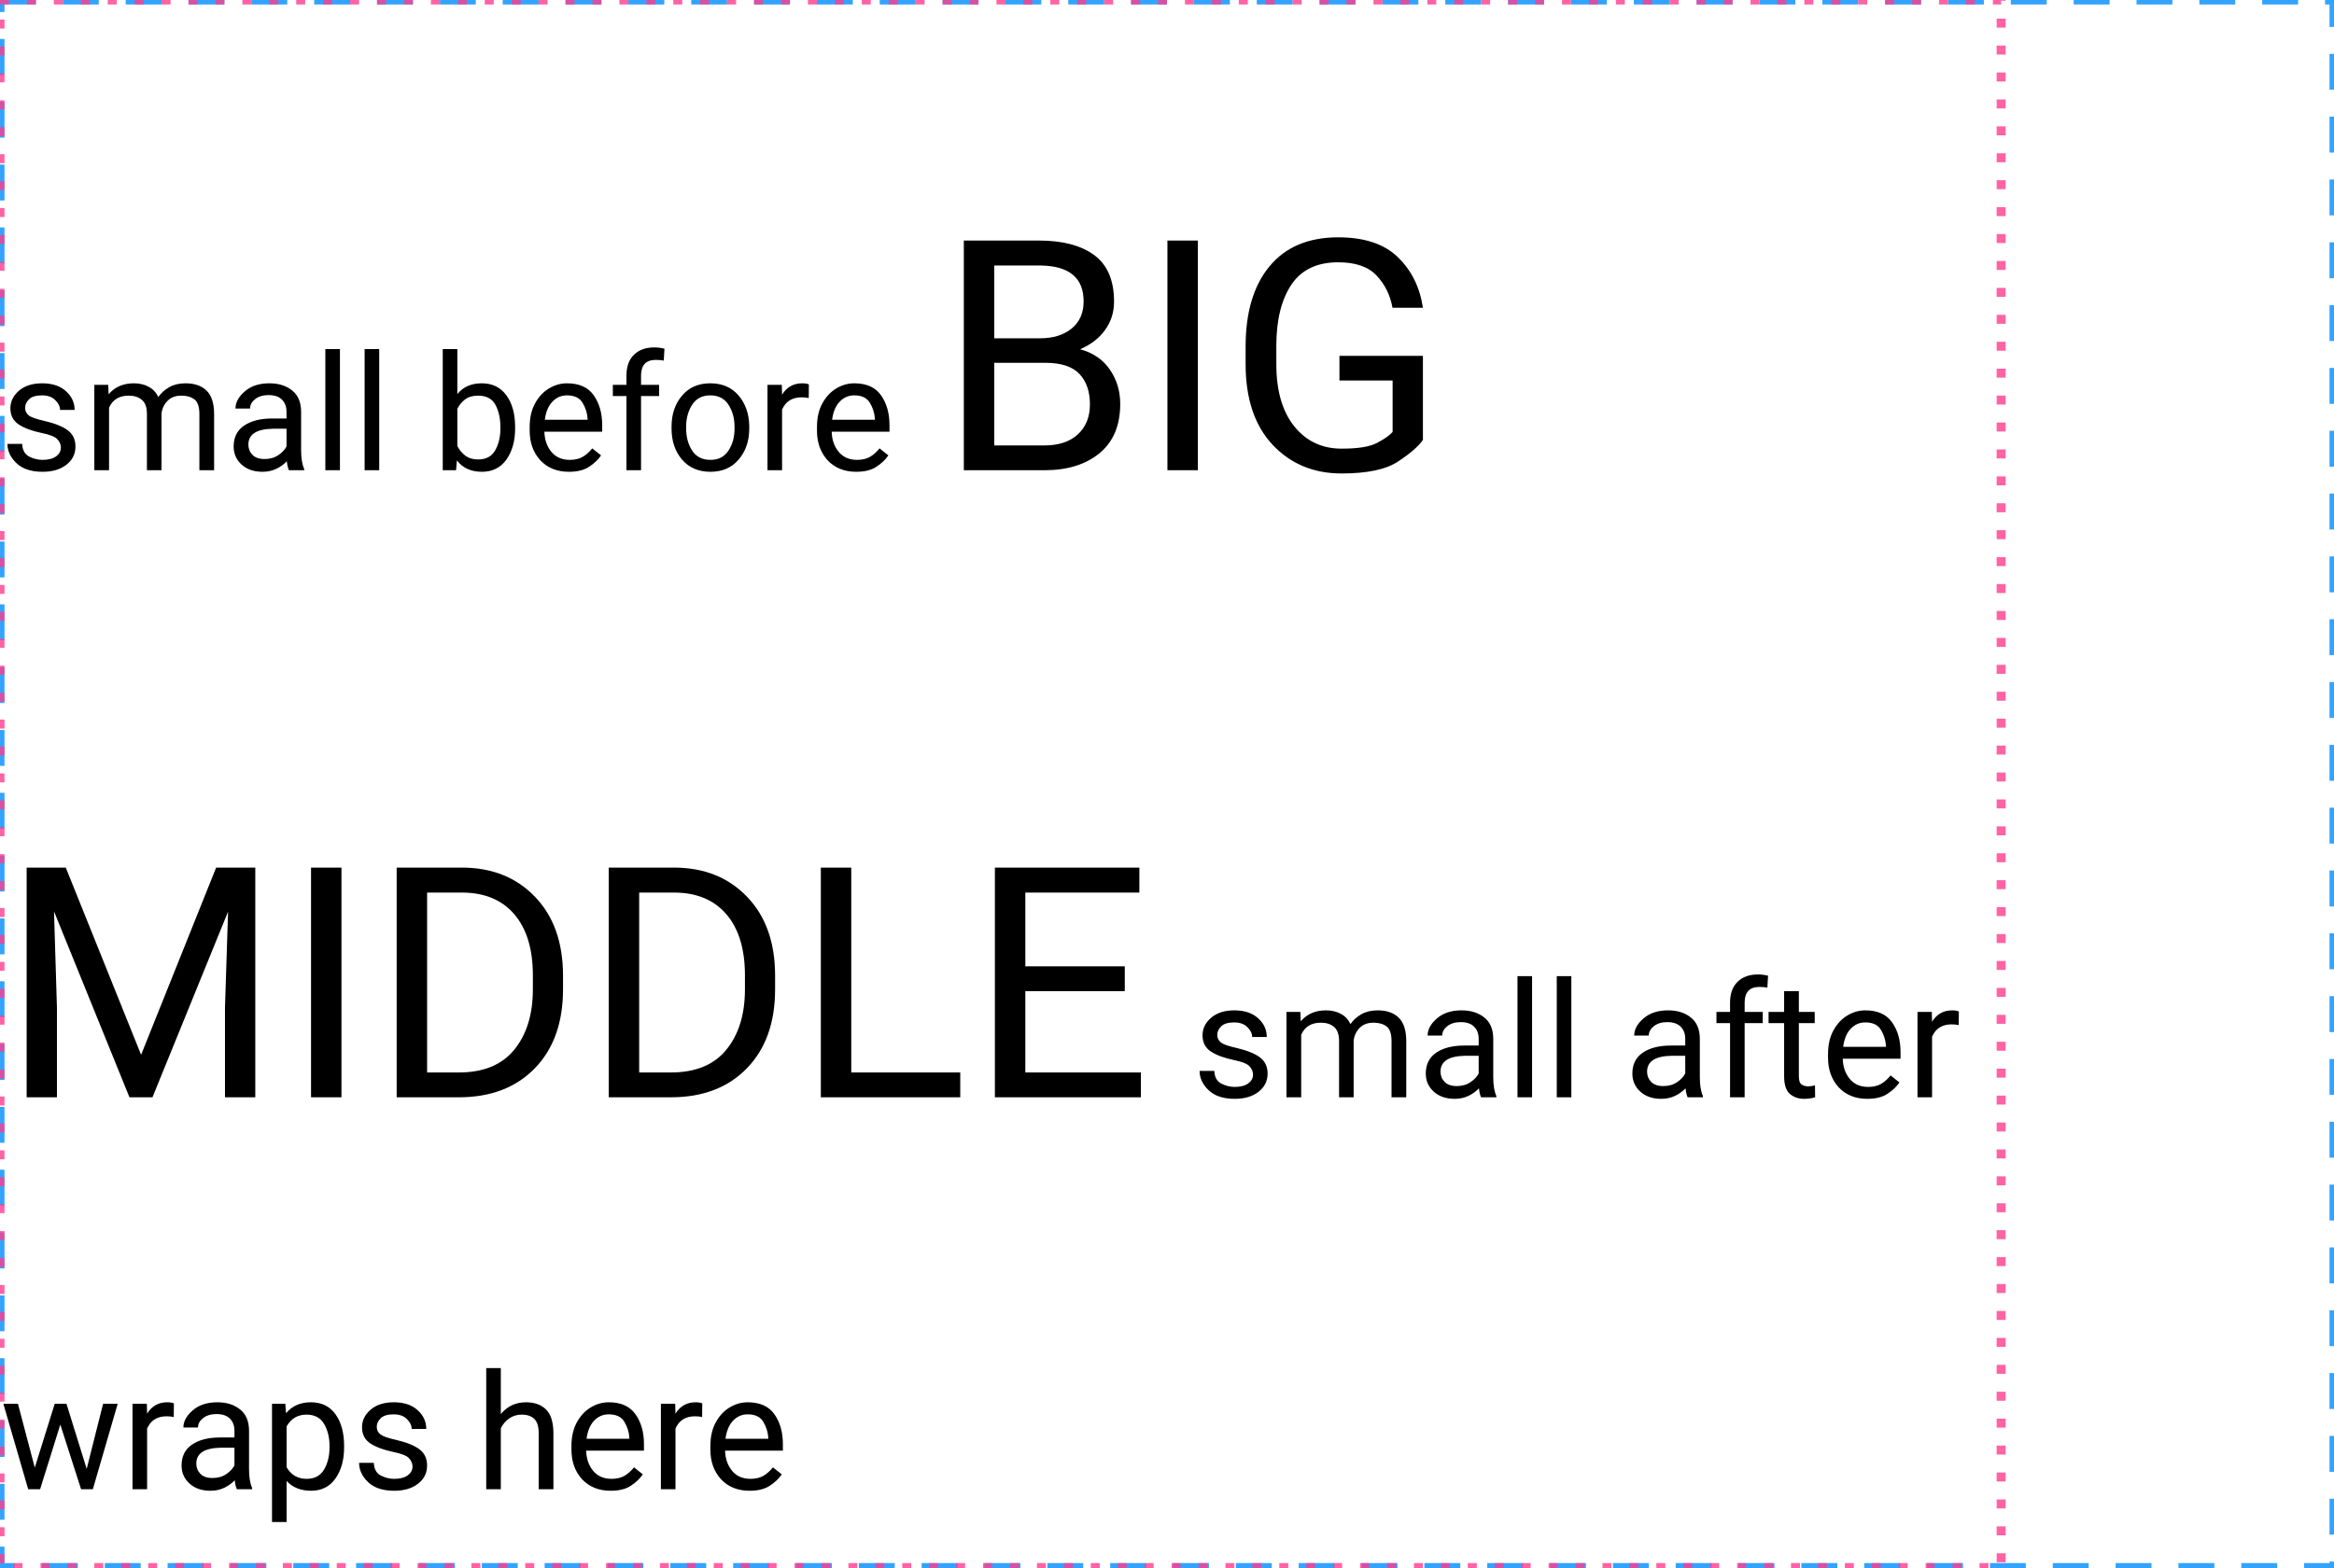
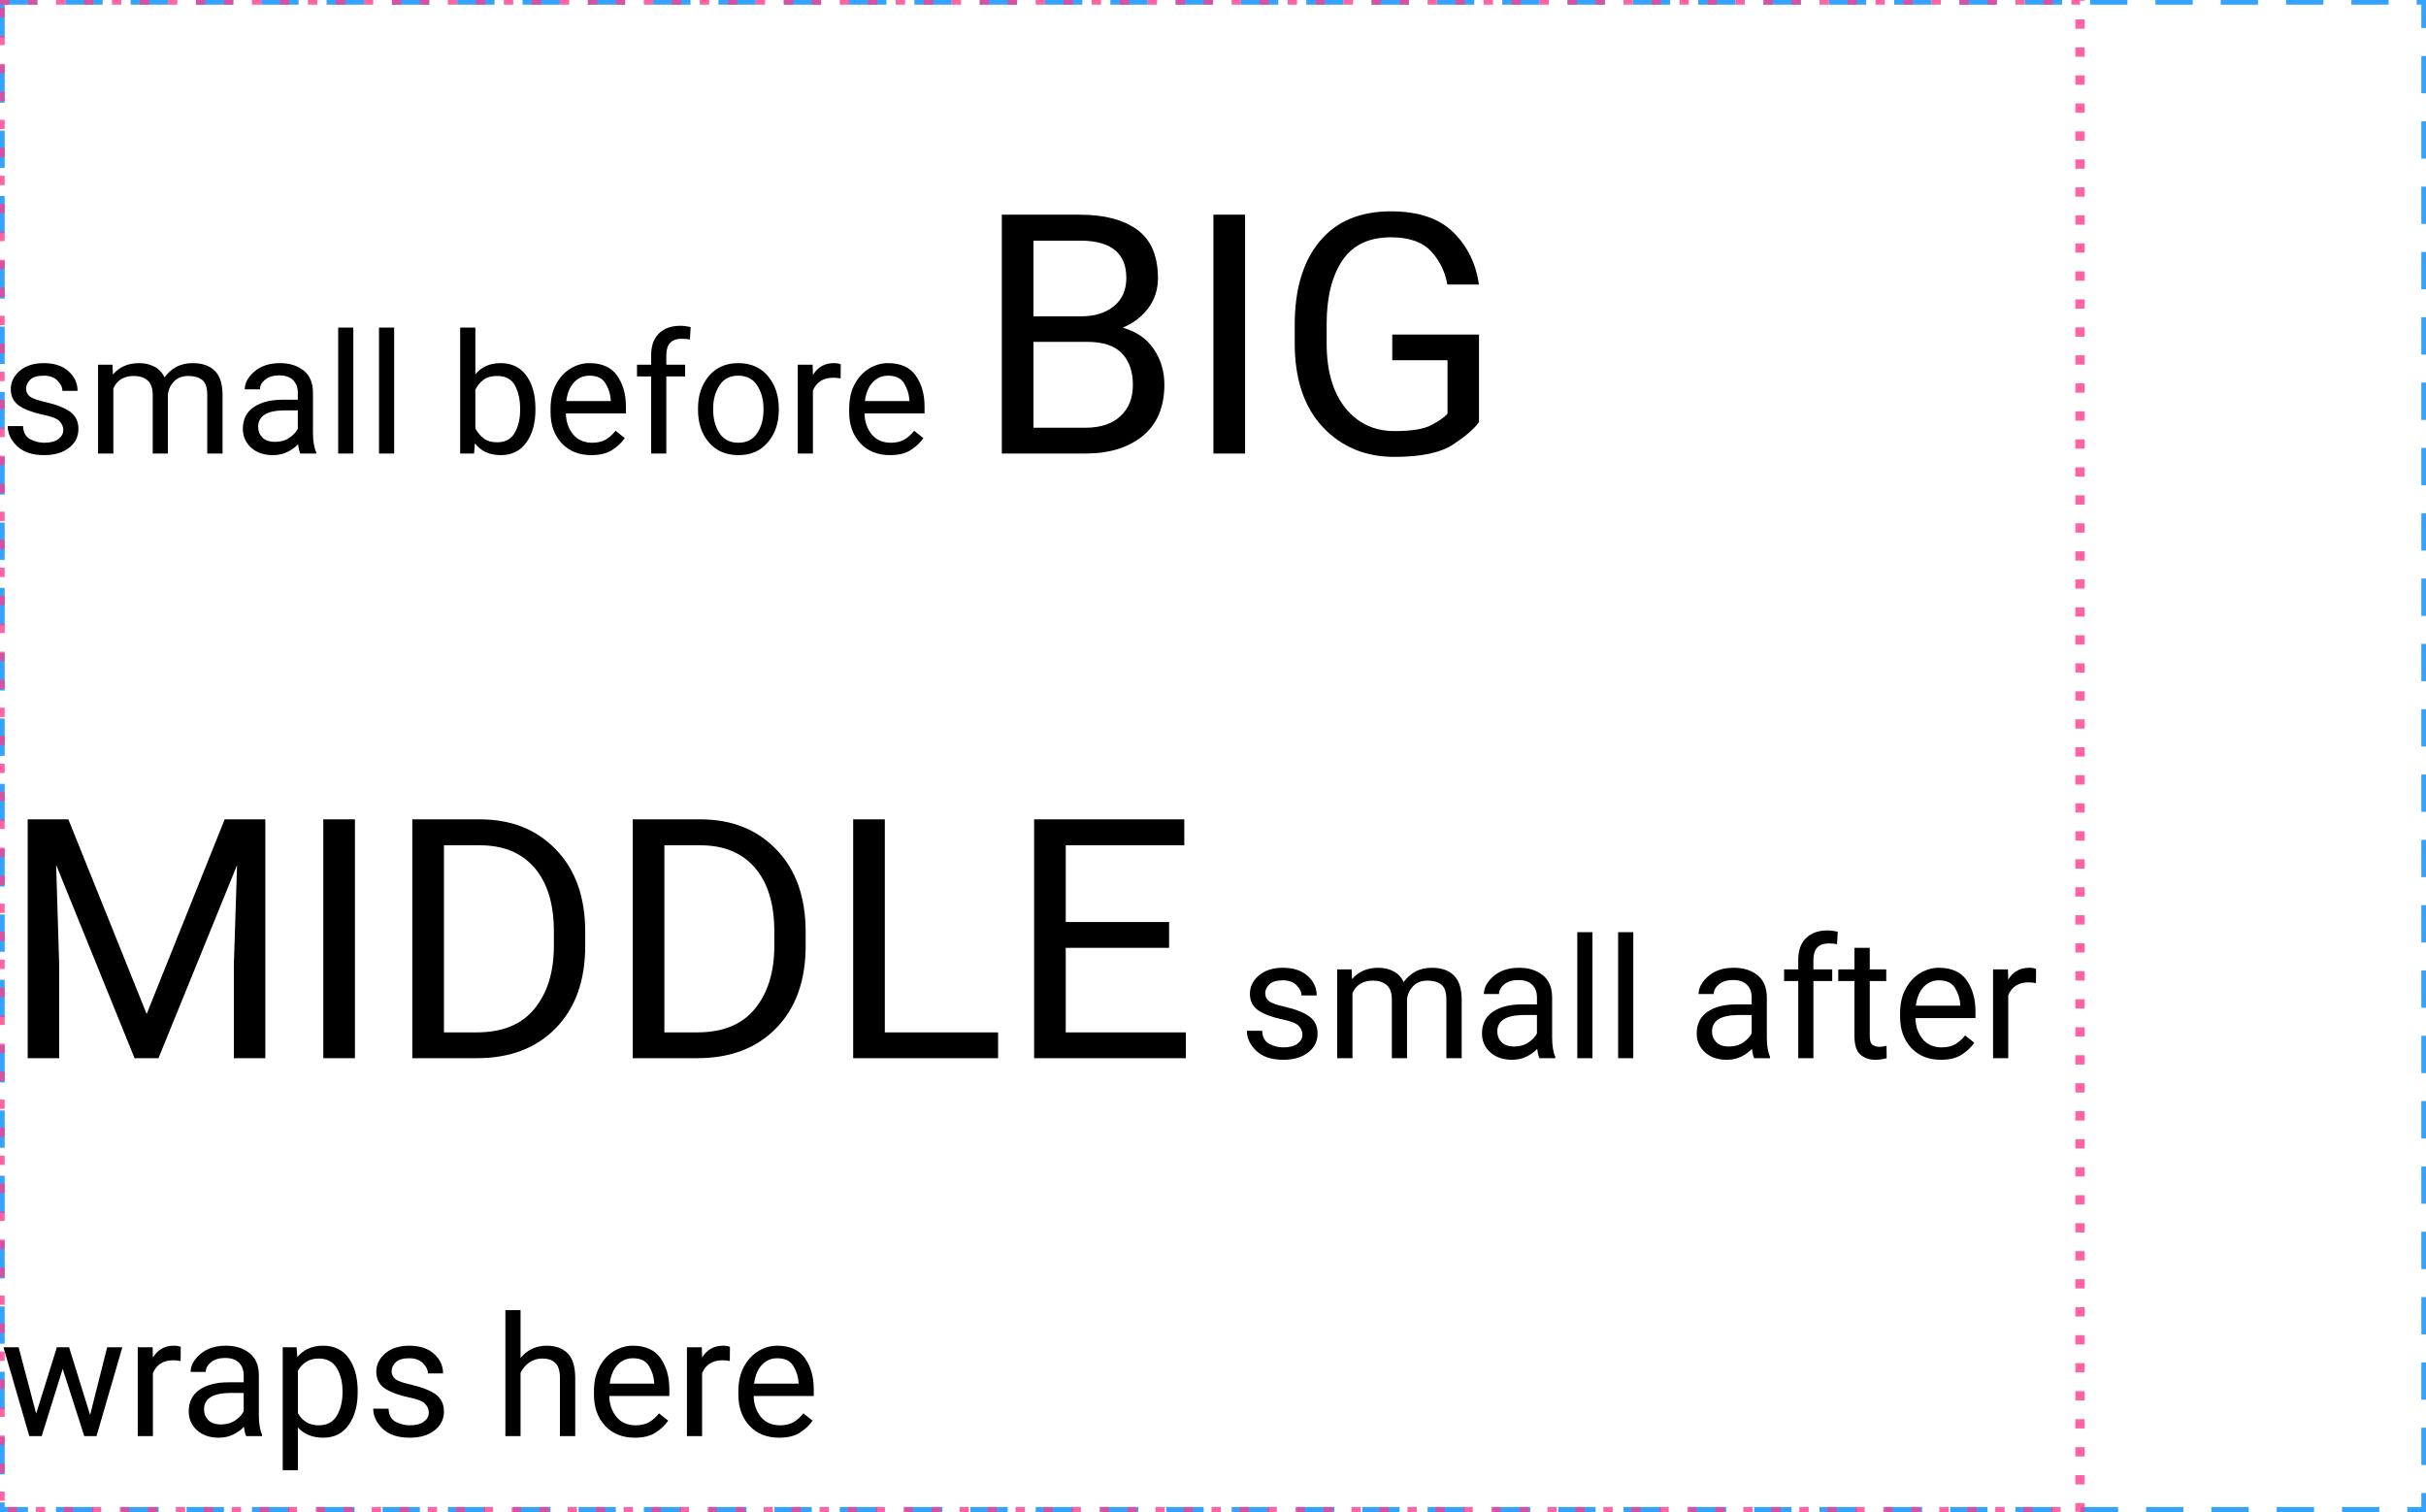
- <svg xmlns="http://www.w3.org/2000/svg" width="260" height="174.67" viewBox="0 0 260 174.67">
-   <text x="0" y="52.4" font-family="Roboto" font-size="18" fill="#000000" font-weight="400" xml:space="preserve">
+ <svg xmlns="http://www.w3.org/2000/svg" width="260" height="162" viewBox="0 0 260 162">
+   <text x="0" y="48.6" font-family="Roboto" font-size="18" fill="#000000" font-weight="400" xml:space="preserve">
    <tspan x="0 9.3 25.1 34.9 39.2 43.6 48.1 58.2 67.7 74 84.3 90.4">small before</tspan>
  </text>
-   <text x="0" y="52.4" font-family="Roboto" font-size="36" fill="#000000" font-weight="400" xml:space="preserve">
+   <text x="0" y="48.6" font-family="Roboto" font-size="36" fill="#000000" font-weight="400" xml:space="preserve">
    <tspan x="99.9"> </tspan>
  </text>
-   <text x="0" y="52.4" font-family="Roboto" font-size="36" fill="#000000" font-weight="400" xml:space="preserve">
+   <text x="0" y="48.6" font-family="Roboto" font-size="36" fill="#000000" font-weight="400" xml:space="preserve">
    <tspan x="104.4 126.8 136.6">BIG</tspan>
    <tspan x="161.1"> </tspan>
  </text>
-   <text x="0" y="122.27" font-family="Roboto" font-size="36" fill="#000000" font-weight="400" xml:space="preserve">
+   <text x="0" y="113.4" font-family="Roboto" font-size="36" fill="#000000" font-weight="400" xml:space="preserve">
    <tspan x="0 31.4 41.2 64.8 88.5 107.9">MIDDLE</tspan>
  </text>
-   <text x="0" y="122.27" font-family="Roboto" font-size="18" fill="#000000" font-weight="400" xml:space="preserve">
+   <text x="0" y="113.4" font-family="Roboto" font-size="18" fill="#000000" font-weight="400" xml:space="preserve">
    <tspan x="128.3"> </tspan>
    <tspan x="132.8 142.1 157.9 167.7 172 176.4 180.9 190.7 196.9 202.8 212.4">small after</tspan>
    <tspan x="218.5"> </tspan>
  </text>
-   <text x="0" y="165.94" font-family="Roboto" font-size="18" fill="#000000" font-weight="400" xml:space="preserve">
+   <text x="0" y="153.9" font-family="Roboto" font-size="18" fill="#000000" font-weight="400" xml:space="preserve">
    <tspan x="0 13.5 19.6 29.4 39.5 48.8 53.3 63.2 72.7 78.8">wraps here</tspan>
  </text>
-   <rect x="0" y="0" width="260" height="174.67" fill="none" stroke="rgba(0,140,255,0.8)" stroke-width="1" stroke-dasharray="4,3" />
-   <rect x="0" y="0" width="222.92" height="174.67" fill="none" stroke="rgba(255,60,140,0.8)" stroke-width="1" stroke-dasharray="1,2" />
+   <rect x="0" y="0" width="260" height="162" fill="none" stroke="rgba(0,140,255,0.8)" stroke-width="1" stroke-dasharray="4,3" />
+   <rect x="0" y="0" width="222.92" height="162" fill="none" stroke="rgba(255,60,140,0.8)" stroke-width="1" stroke-dasharray="1,2" />
</svg>
